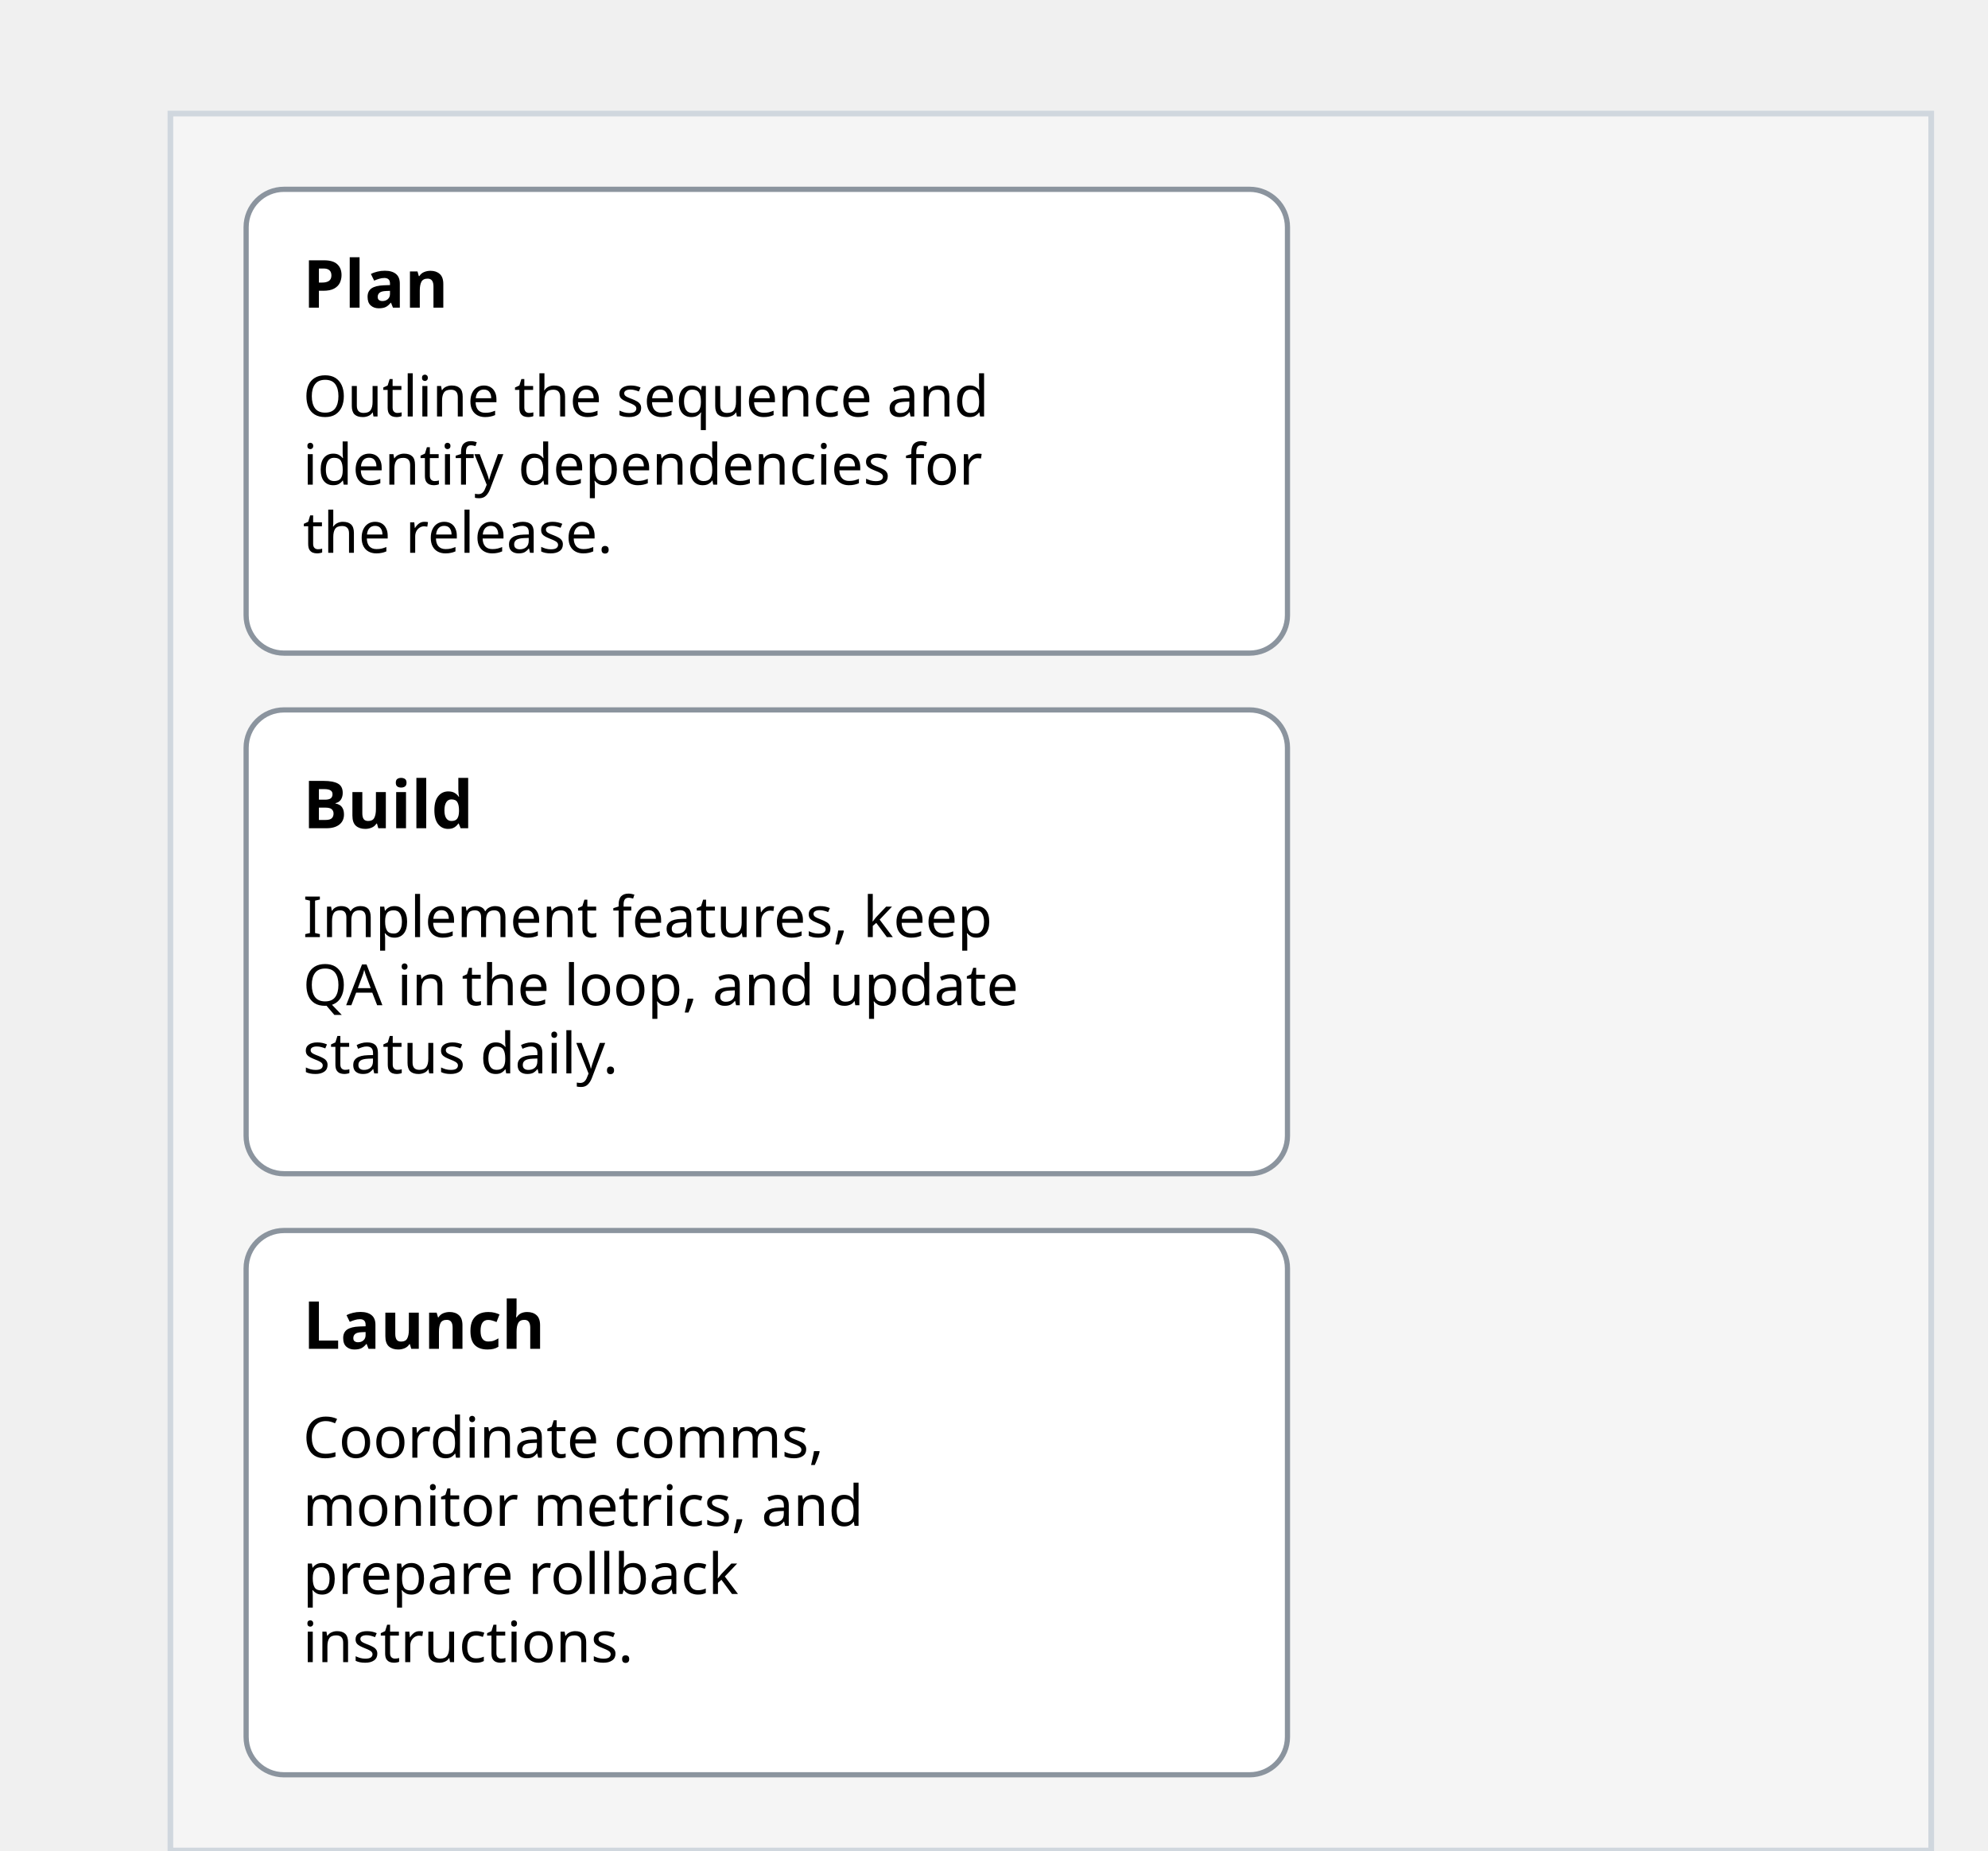
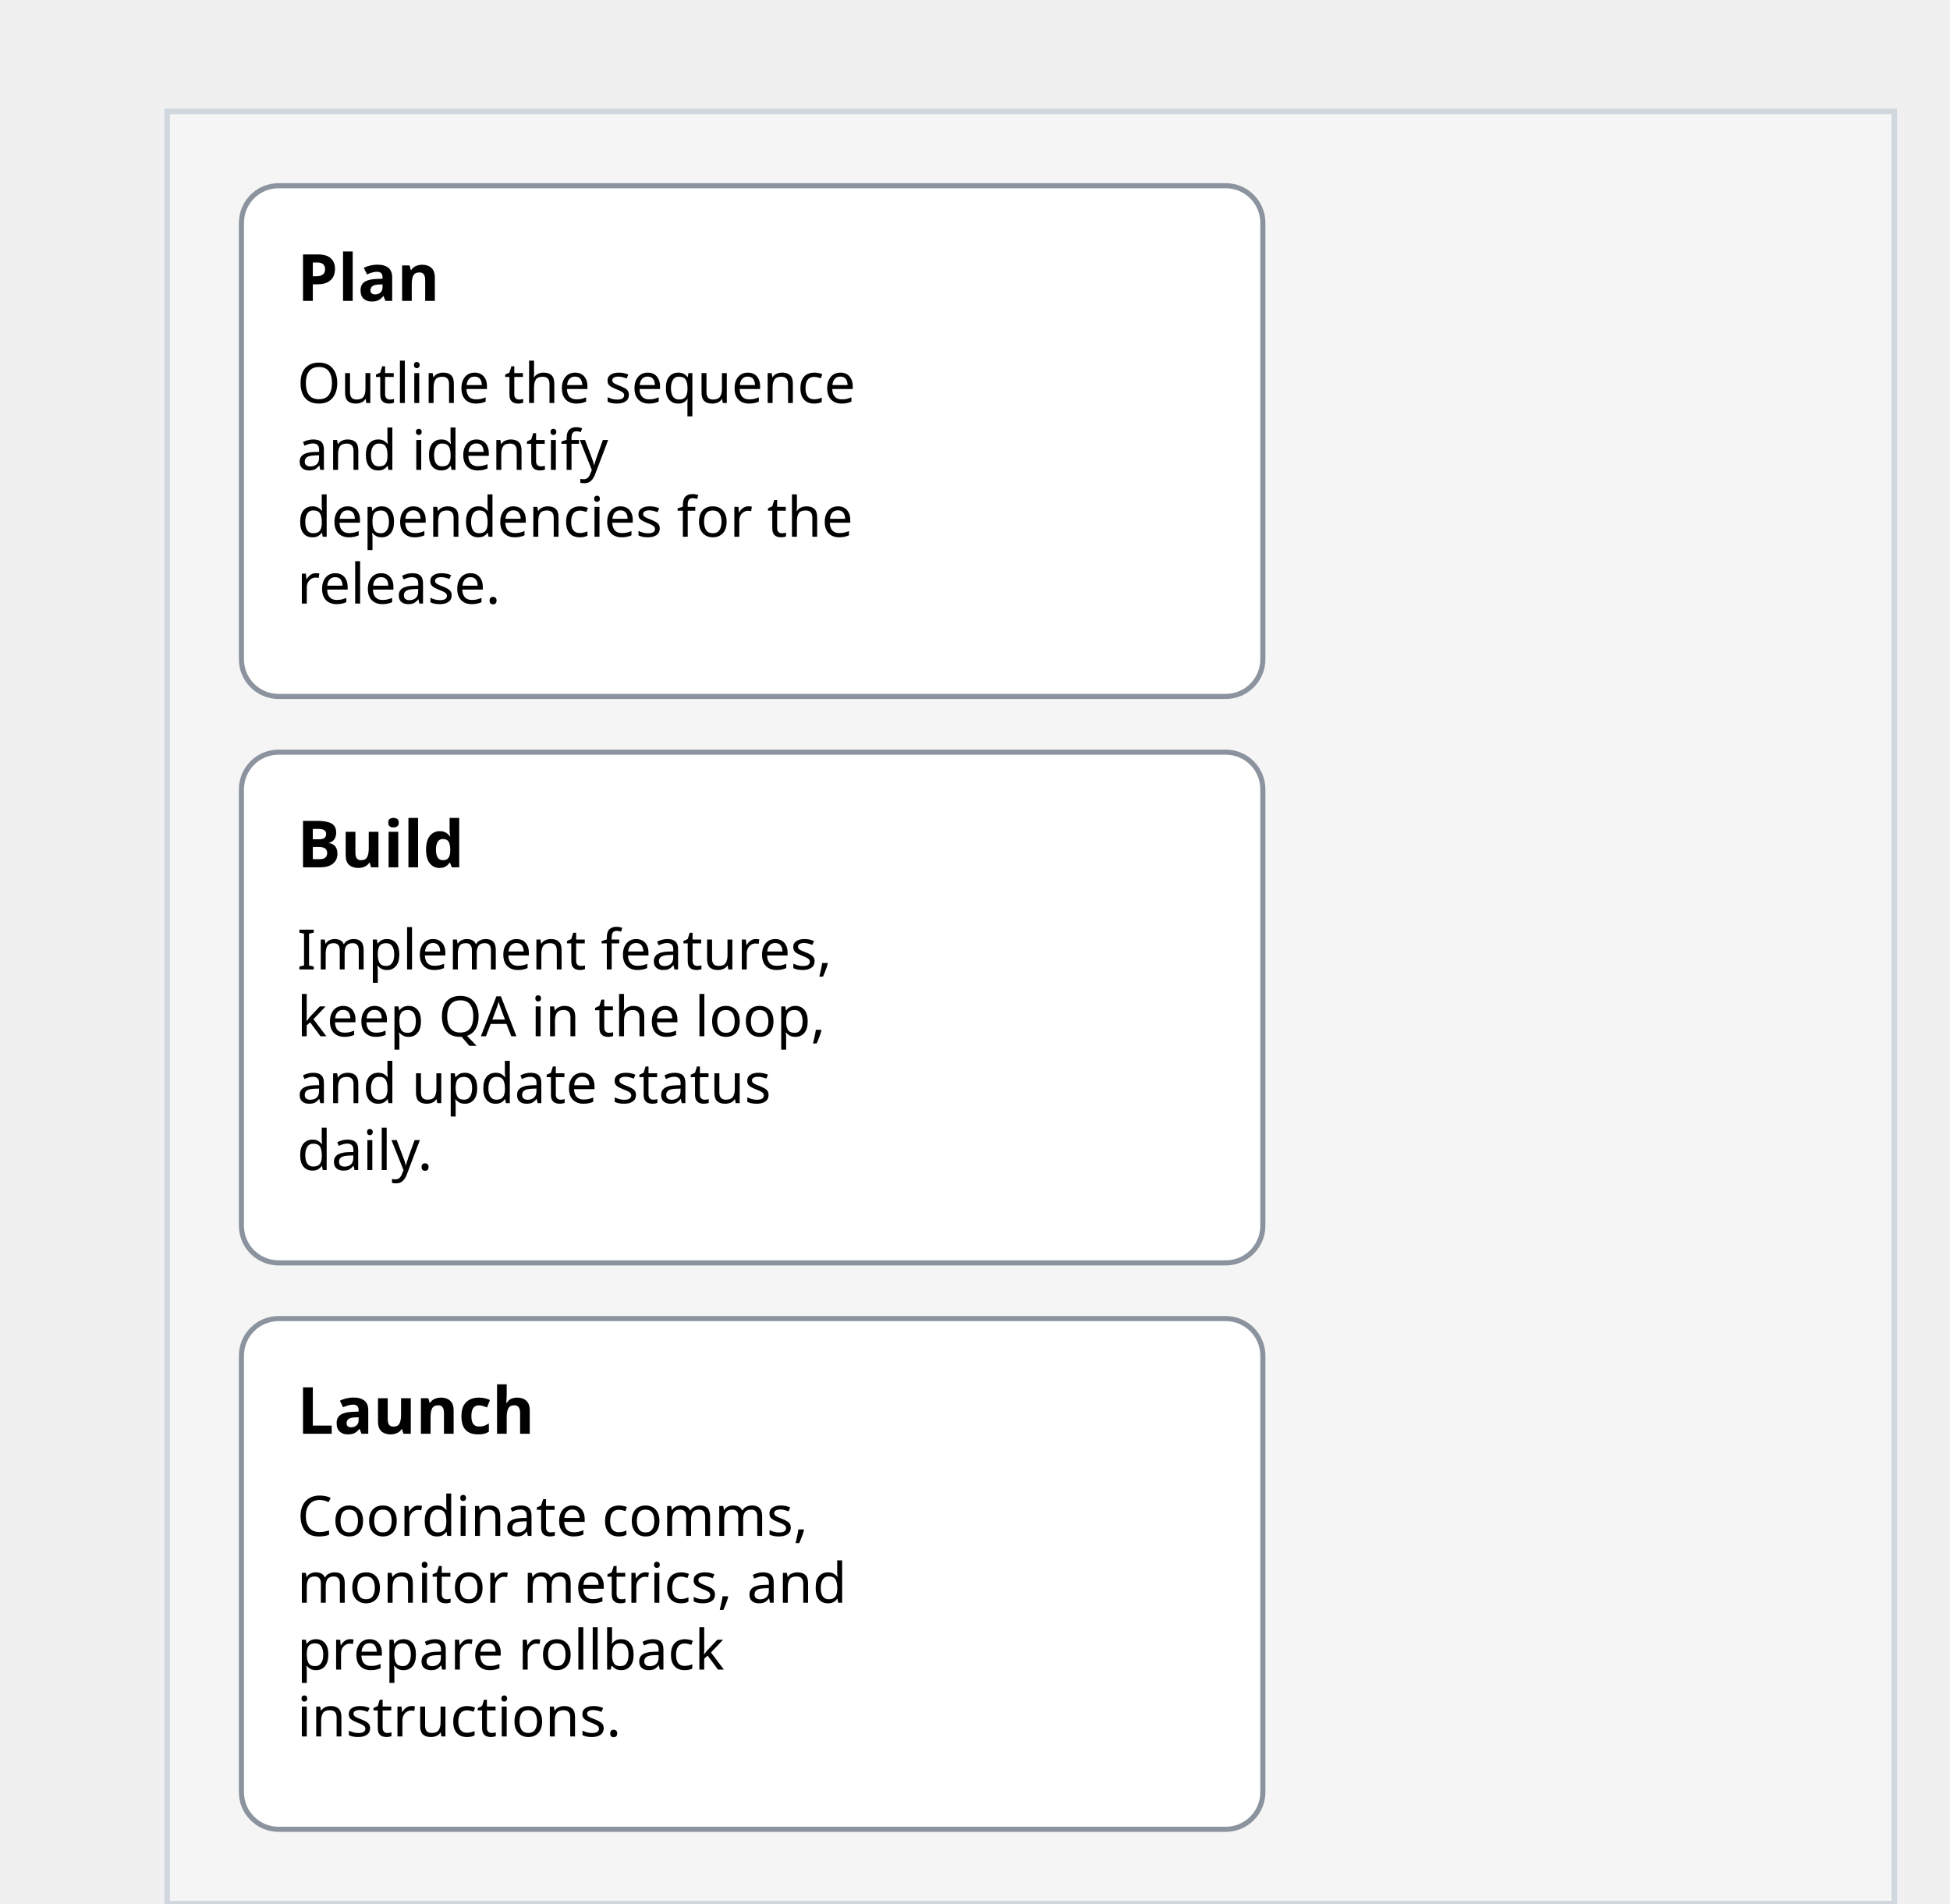
- <svg xmlns="http://www.w3.org/2000/svg" width="420" height="391" viewBox="0 0 396 391">
+ <svg xmlns="http://www.w3.org/2000/svg" width="420" height="410" viewBox="0 0 396 410">
  <style>
    .board { fill: #f5f5f5; stroke: #d0d7de; stroke-width: 1.2; }
    .card { fill: #ffffff; stroke: #8b949e; stroke-width: 1.1; rx: 8; ry: 8; }
    .title { font-size: 14; font-weight: 600; }
    .body { font-size: 12; }
  </style>
  <g transform="translate(24, 24)">
-     <rect x="0" y="0" width="372" height="367" class="board" />
+     <rect x="0" y="0" width="372" height="386" class="board" />
    <g transform="translate(16, 16)">
      <g transform="translate(0, 0)">
-         <rect x="0" y="0" width="220" height="98" class="card" />
+         <rect x="0" y="0" width="220" height="110" class="card" />
        <g transform="translate(12, 12)">
-           <text class="title" font-family="sans-serif" y="13">Plan</text>
+           <text class="title" font-family="sans-serif" y="12.8">Plan</text>
        </g>
-         <g transform="translate(12, 35)">
-           <text class="body" font-family="sans-serif" y="13">
-             <tspan x="0" dy="0">Outline the sequence and</tspan>
-             <tspan x="0" dy="1.2em">identify dependencies for</tspan>
-             <tspan x="0" dy="1.2em">the release.</tspan>
+         <g transform="translate(12, 34)">
+           <text class="body" font-family="sans-serif" y="12.8">
+             <tspan x="0" dy="0">Outline the sequence</tspan>
+             <tspan x="0" dy="1.2em">and identify</tspan>
+             <tspan x="0" dy="1.2em">dependencies for the</tspan>
+             <tspan x="0" dy="1.2em">release.</tspan>
          </text>
        </g>
      </g>
    </g>
-     <g transform="translate(16, 126)">
+     <g transform="translate(16, 138)">
      <g transform="translate(0, 0)">
-         <rect x="0" y="0" width="220" height="98" class="card" />
+         <rect x="0" y="0" width="220" height="110" class="card" />
        <g transform="translate(12, 12)">
-           <text class="title" font-family="sans-serif" y="13">Build</text>
+           <text class="title" font-family="sans-serif" y="12.8">Build</text>
        </g>
-         <g transform="translate(12, 35)">
-           <text class="body" font-family="sans-serif" y="13">
-             <tspan x="0" dy="0">Implement features, keep</tspan>
-             <tspan x="0" dy="1.2em">QA in the loop, and update</tspan>
-             <tspan x="0" dy="1.2em">status daily.</tspan>
+         <g transform="translate(12, 34)">
+           <text class="body" font-family="sans-serif" y="12.8">
+             <tspan x="0" dy="0">Implement features,</tspan>
+             <tspan x="0" dy="1.2em">keep QA in the loop,</tspan>
+             <tspan x="0" dy="1.2em">and update status</tspan>
+             <tspan x="0" dy="1.2em">daily.</tspan>
          </text>
        </g>
      </g>
    </g>
-     <g transform="translate(16, 236)">
+     <g transform="translate(16, 260)">
      <g transform="translate(0, 0)">
-         <rect x="0" y="0" width="220" height="115" class="card" />
+         <rect x="0" y="0" width="220" height="110" class="card" />
        <g transform="translate(12, 12)">
-           <text class="title" font-family="sans-serif" y="13">Launch</text>
+           <text class="title" font-family="sans-serif" y="12.8">Launch</text>
        </g>
-         <g transform="translate(12, 35)">
-           <text class="body" font-family="sans-serif" y="13">
+         <g transform="translate(12, 34)">
+           <text class="body" font-family="sans-serif" y="12.8">
            <tspan x="0" dy="0">Coordinate comms,</tspan>
            <tspan x="0" dy="1.2em">monitor metrics, and</tspan>
            <tspan x="0" dy="1.2em">prepare rollback</tspan>
            <tspan x="0" dy="1.2em">instructions.</tspan>
          </text>
        </g>
      </g>
    </g>
  </g>
</svg>
